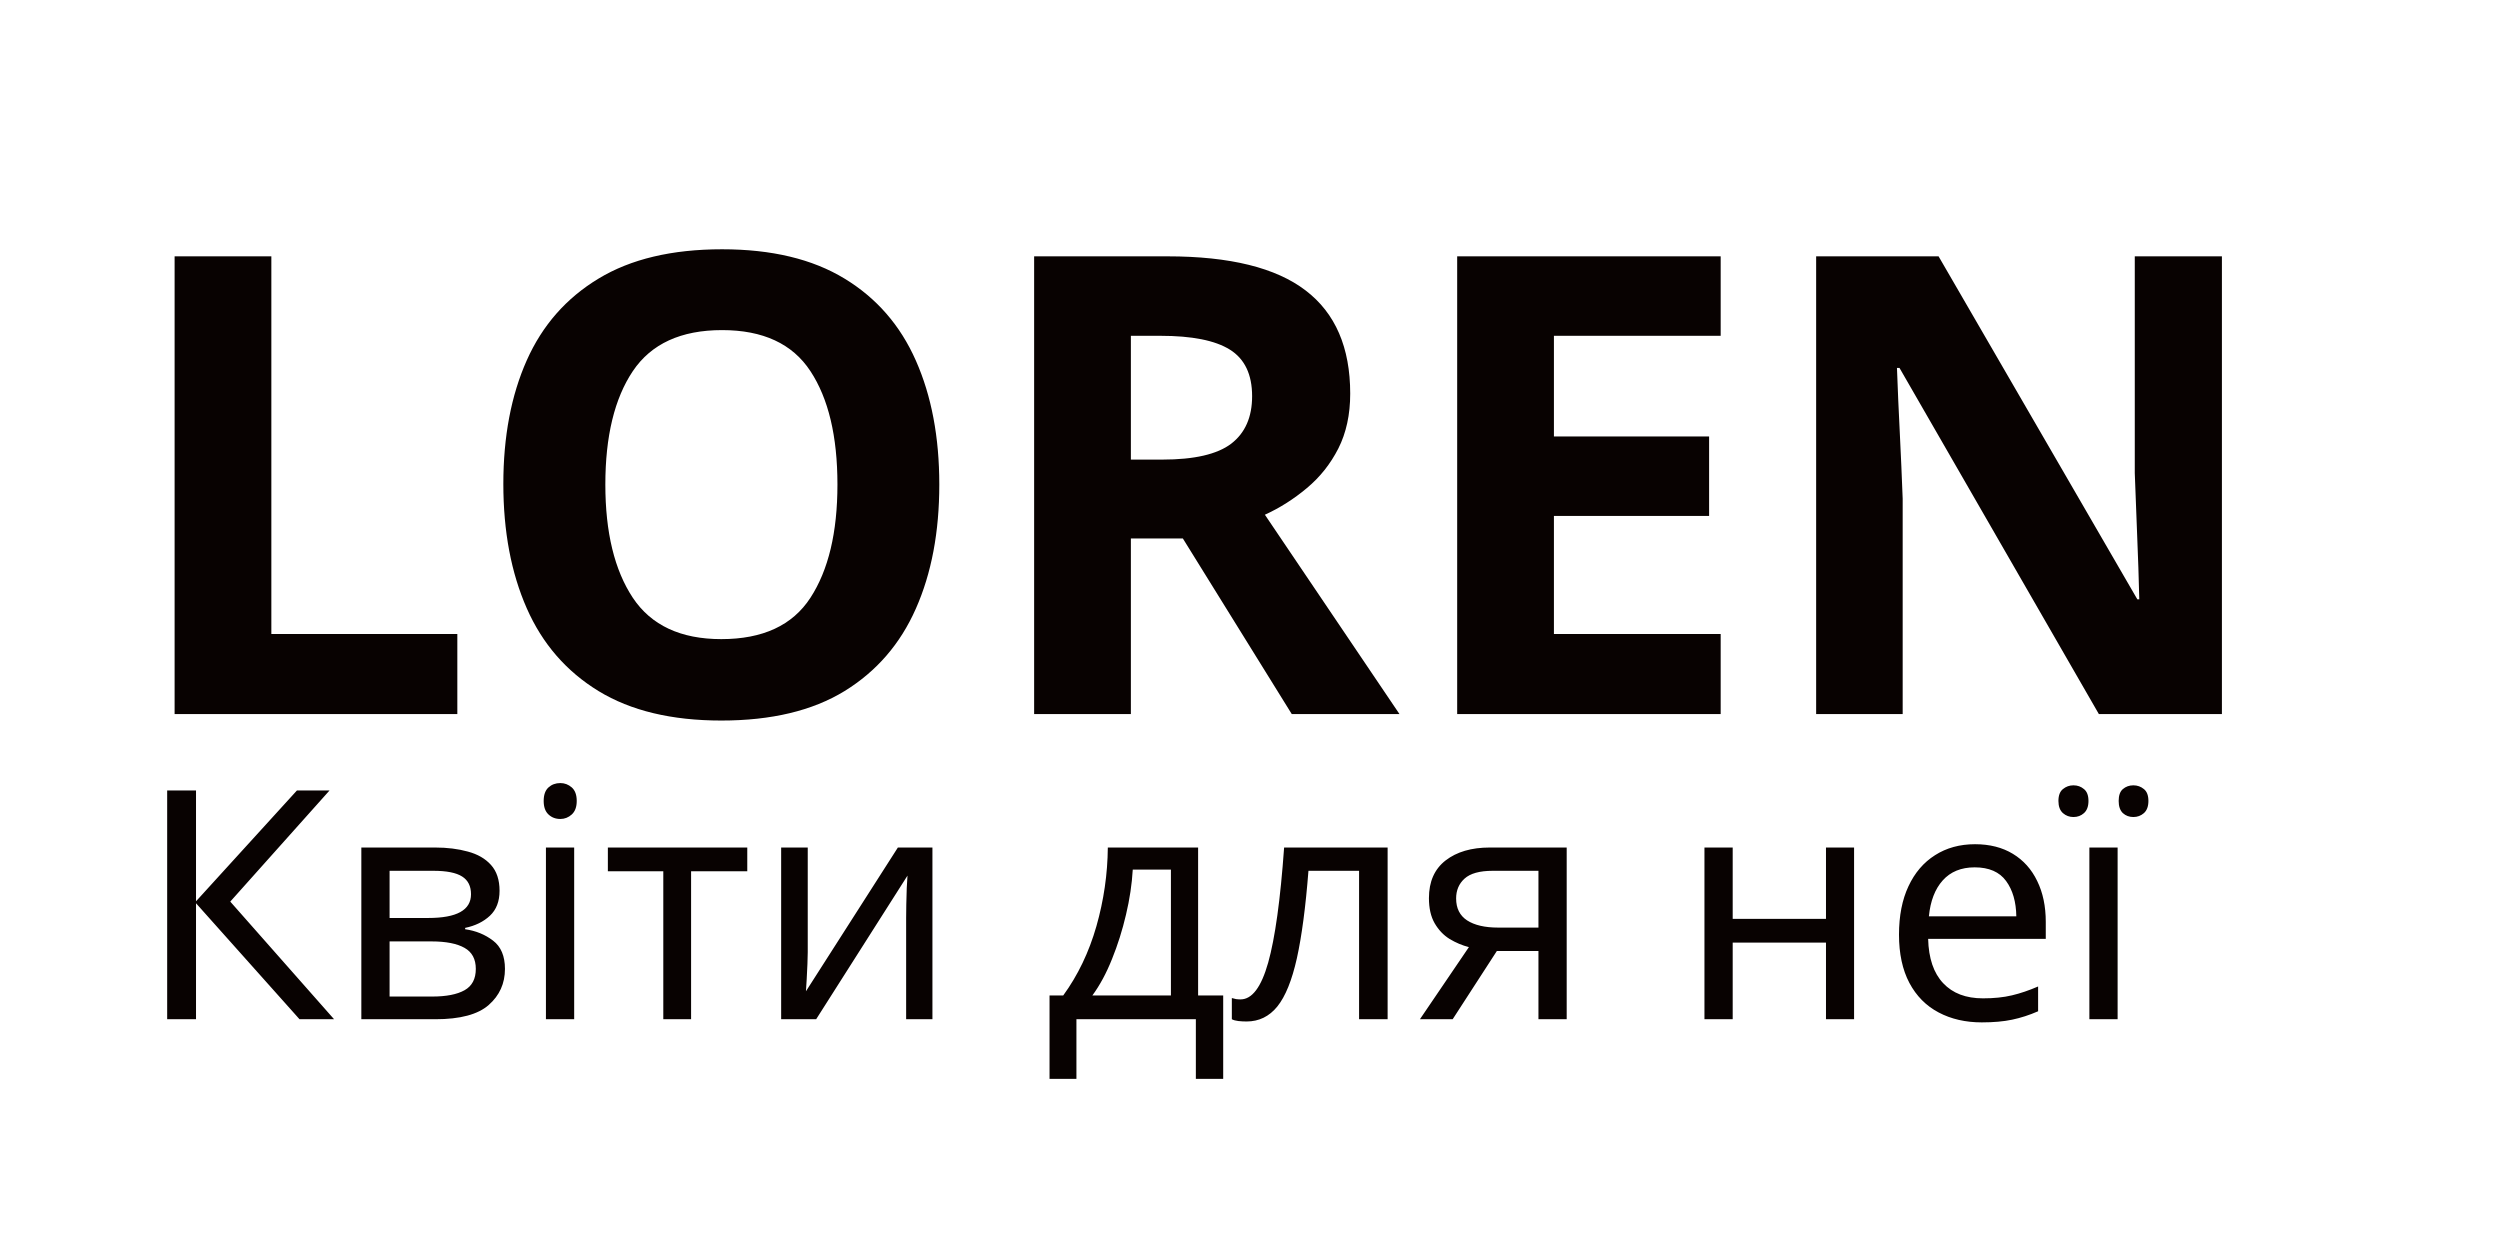
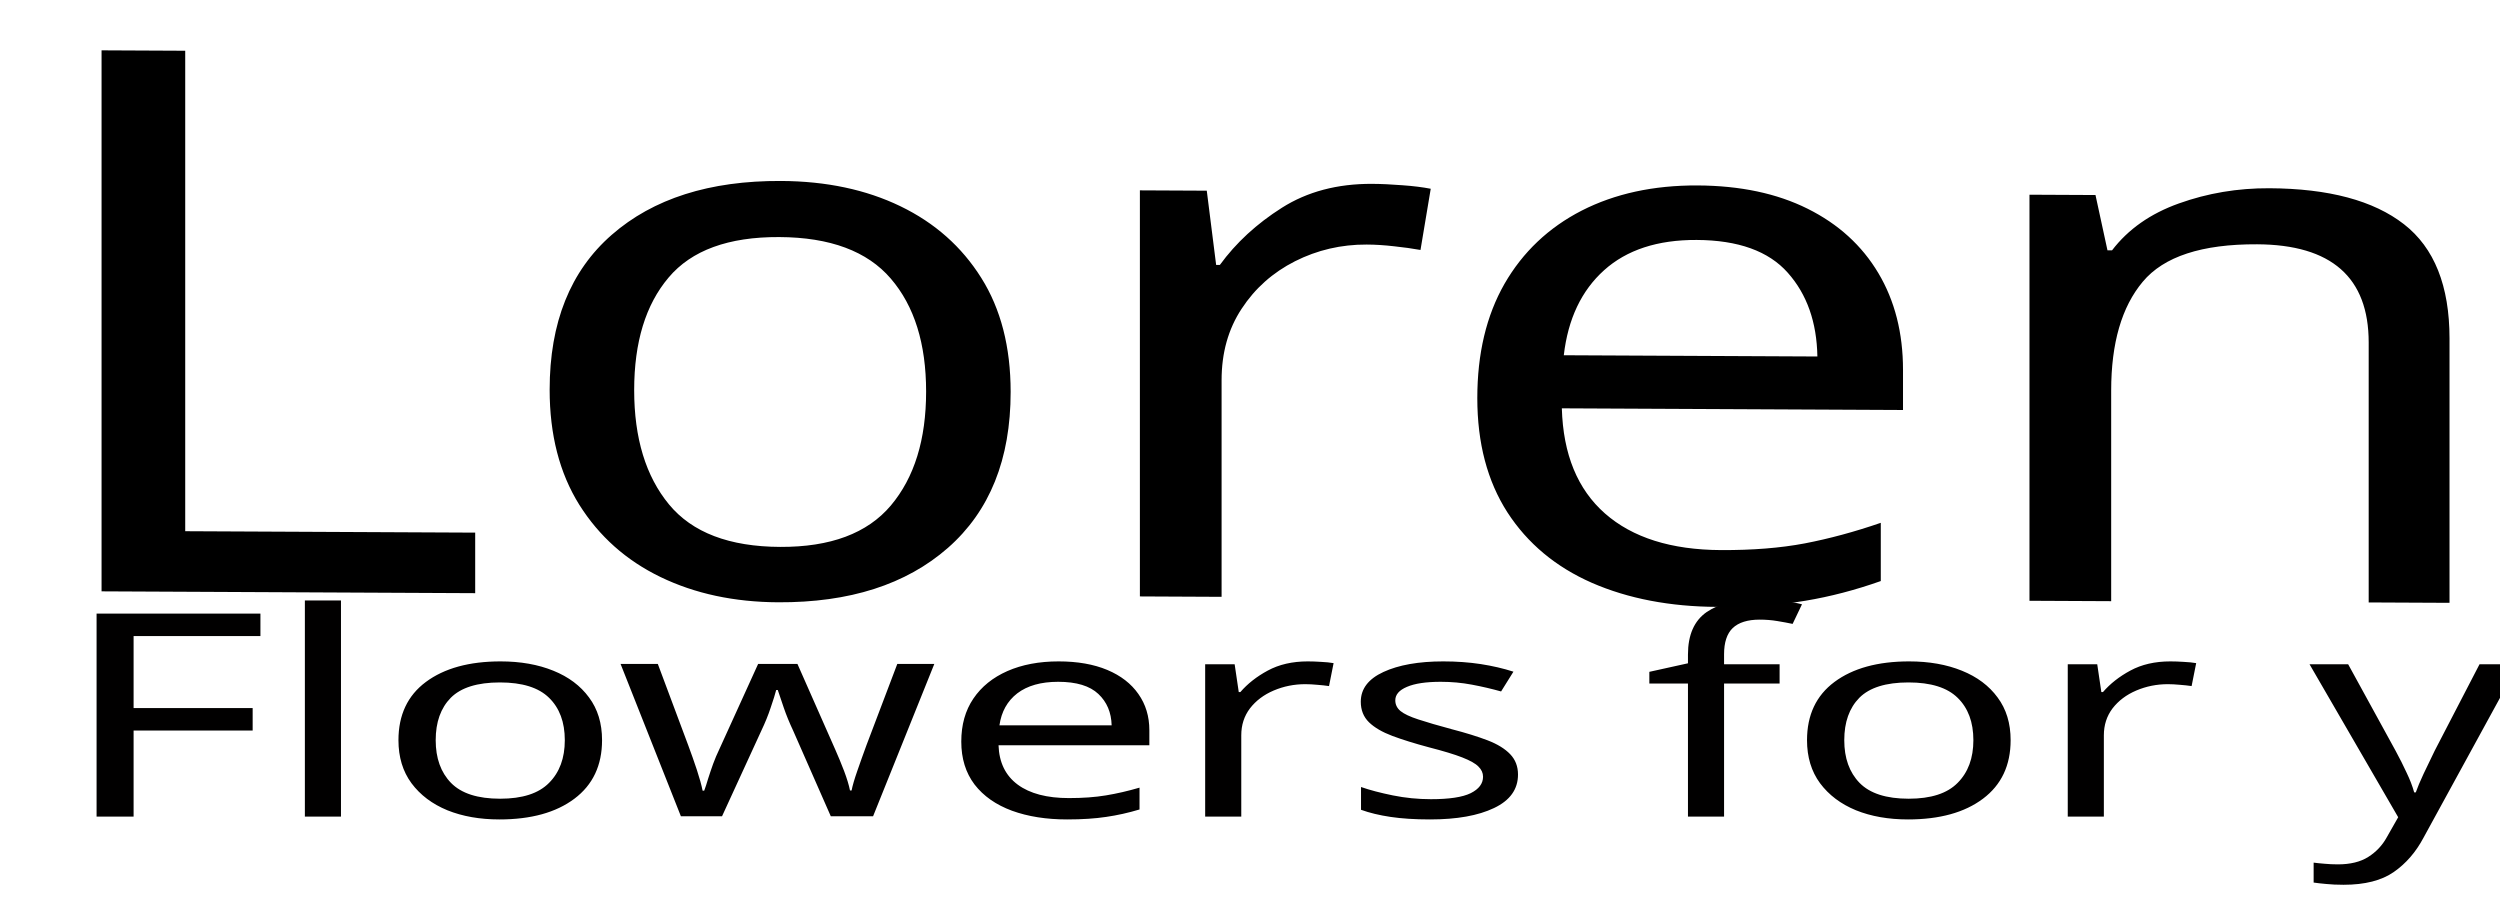
- <svg xmlns="http://www.w3.org/2000/svg" width="240" height="120" viewBox="0 0 240 120">
+ <svg xmlns="http://www.w3.org/2000/svg" width="220" height="80" viewBox="0 0 220 80">
  <defs>
    <style>
      .cls-1 {
-         font-size: 66.666px;
-         font-weight: 700;
-       }
- 
-       .cls-1, .cls-2 {
-         fill: #080201;
-         font-family: "Source Serif Variable";
+         font-size: 28.071px;
+         fill: #010000;
+         font-family: "Century725 Cn BT";
      }

      .cls-2 {
-         font-size: 33.333px;
+         font-size: 66.666px;
+         font-family: "Century751 BT";
      }
    </style>
  </defs>
-   <text id="LOREN" class="cls-1" transform="translate(11.224 68.552) scale(0.923)">LOREN</text>
-   <text id="Квіти_для_неї" data-name="Квіти для неї" class="cls-2" transform="translate(13.063 97.846) scale(0.923)">Квіти для неї</text>
+   <text id="Flowers_for_you" data-name="Flowers for you" class="cls-1" transform="translate(5 71.86) scale(1.287 0.891)">Flowers for you</text>
+   <text id="Loren" class="cls-2" transform="matrix(1.227, 0.006, 0, 1, 1, 52)">Loren</text>
</svg>
